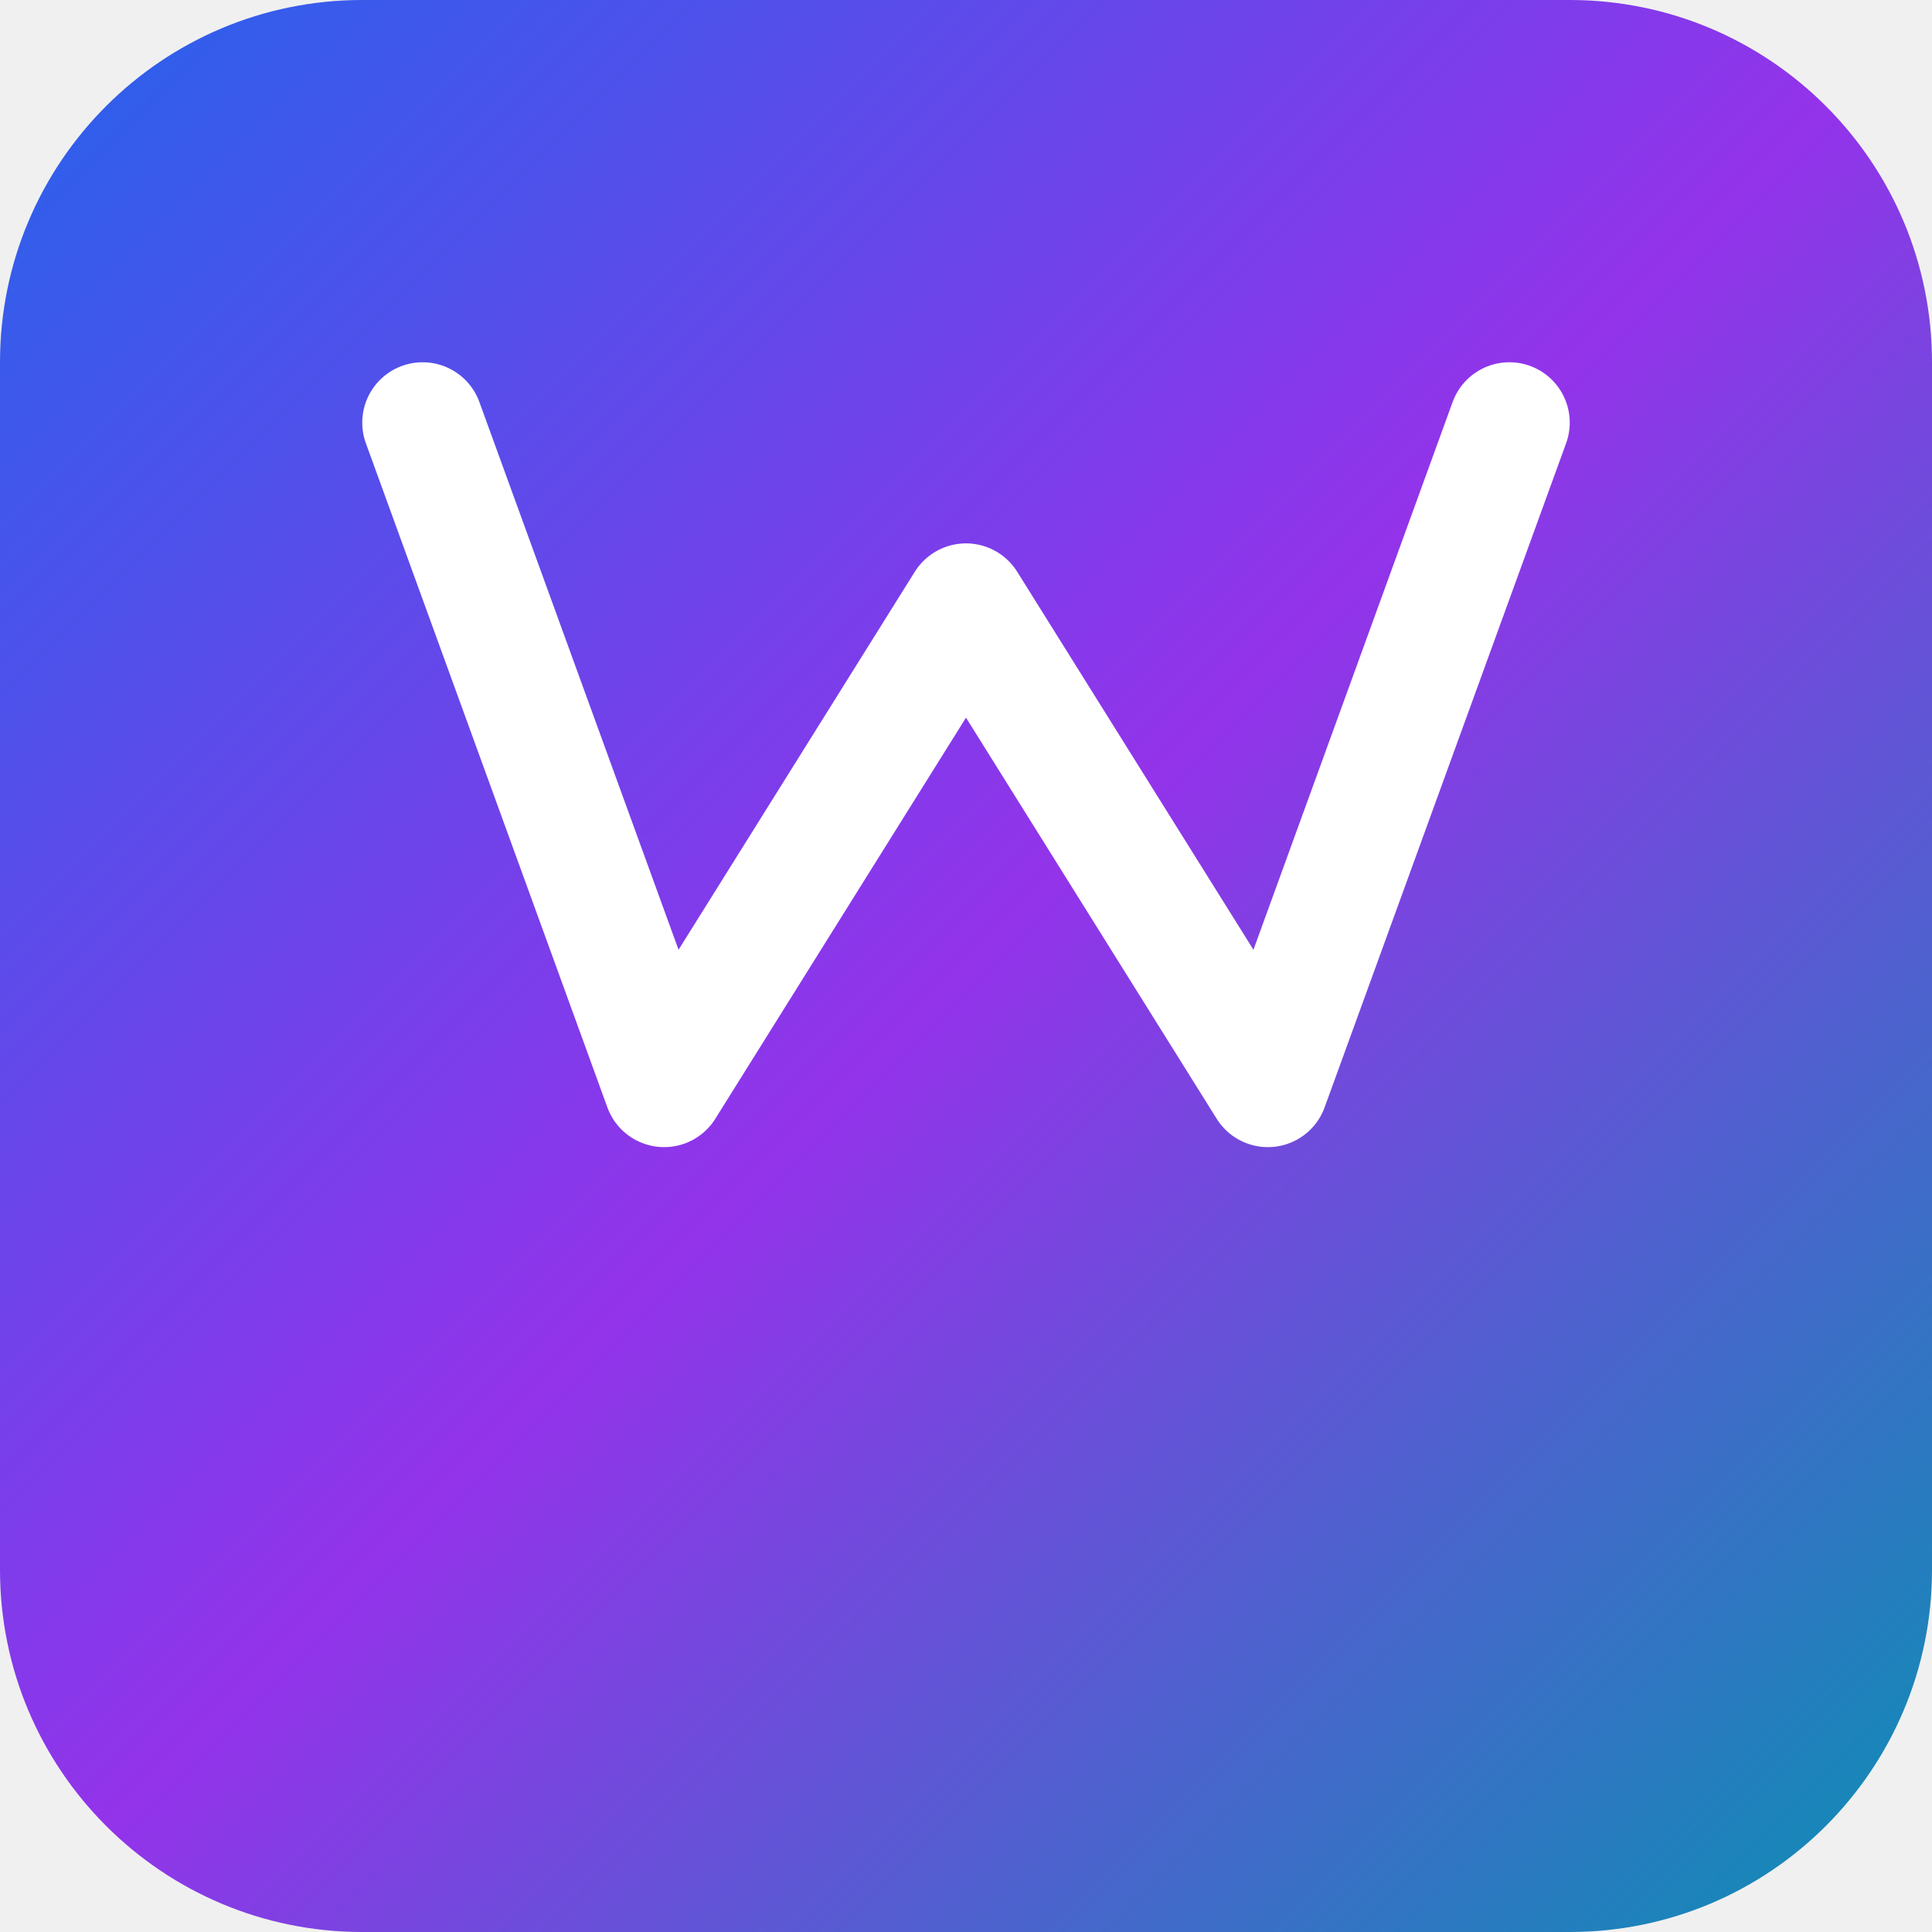
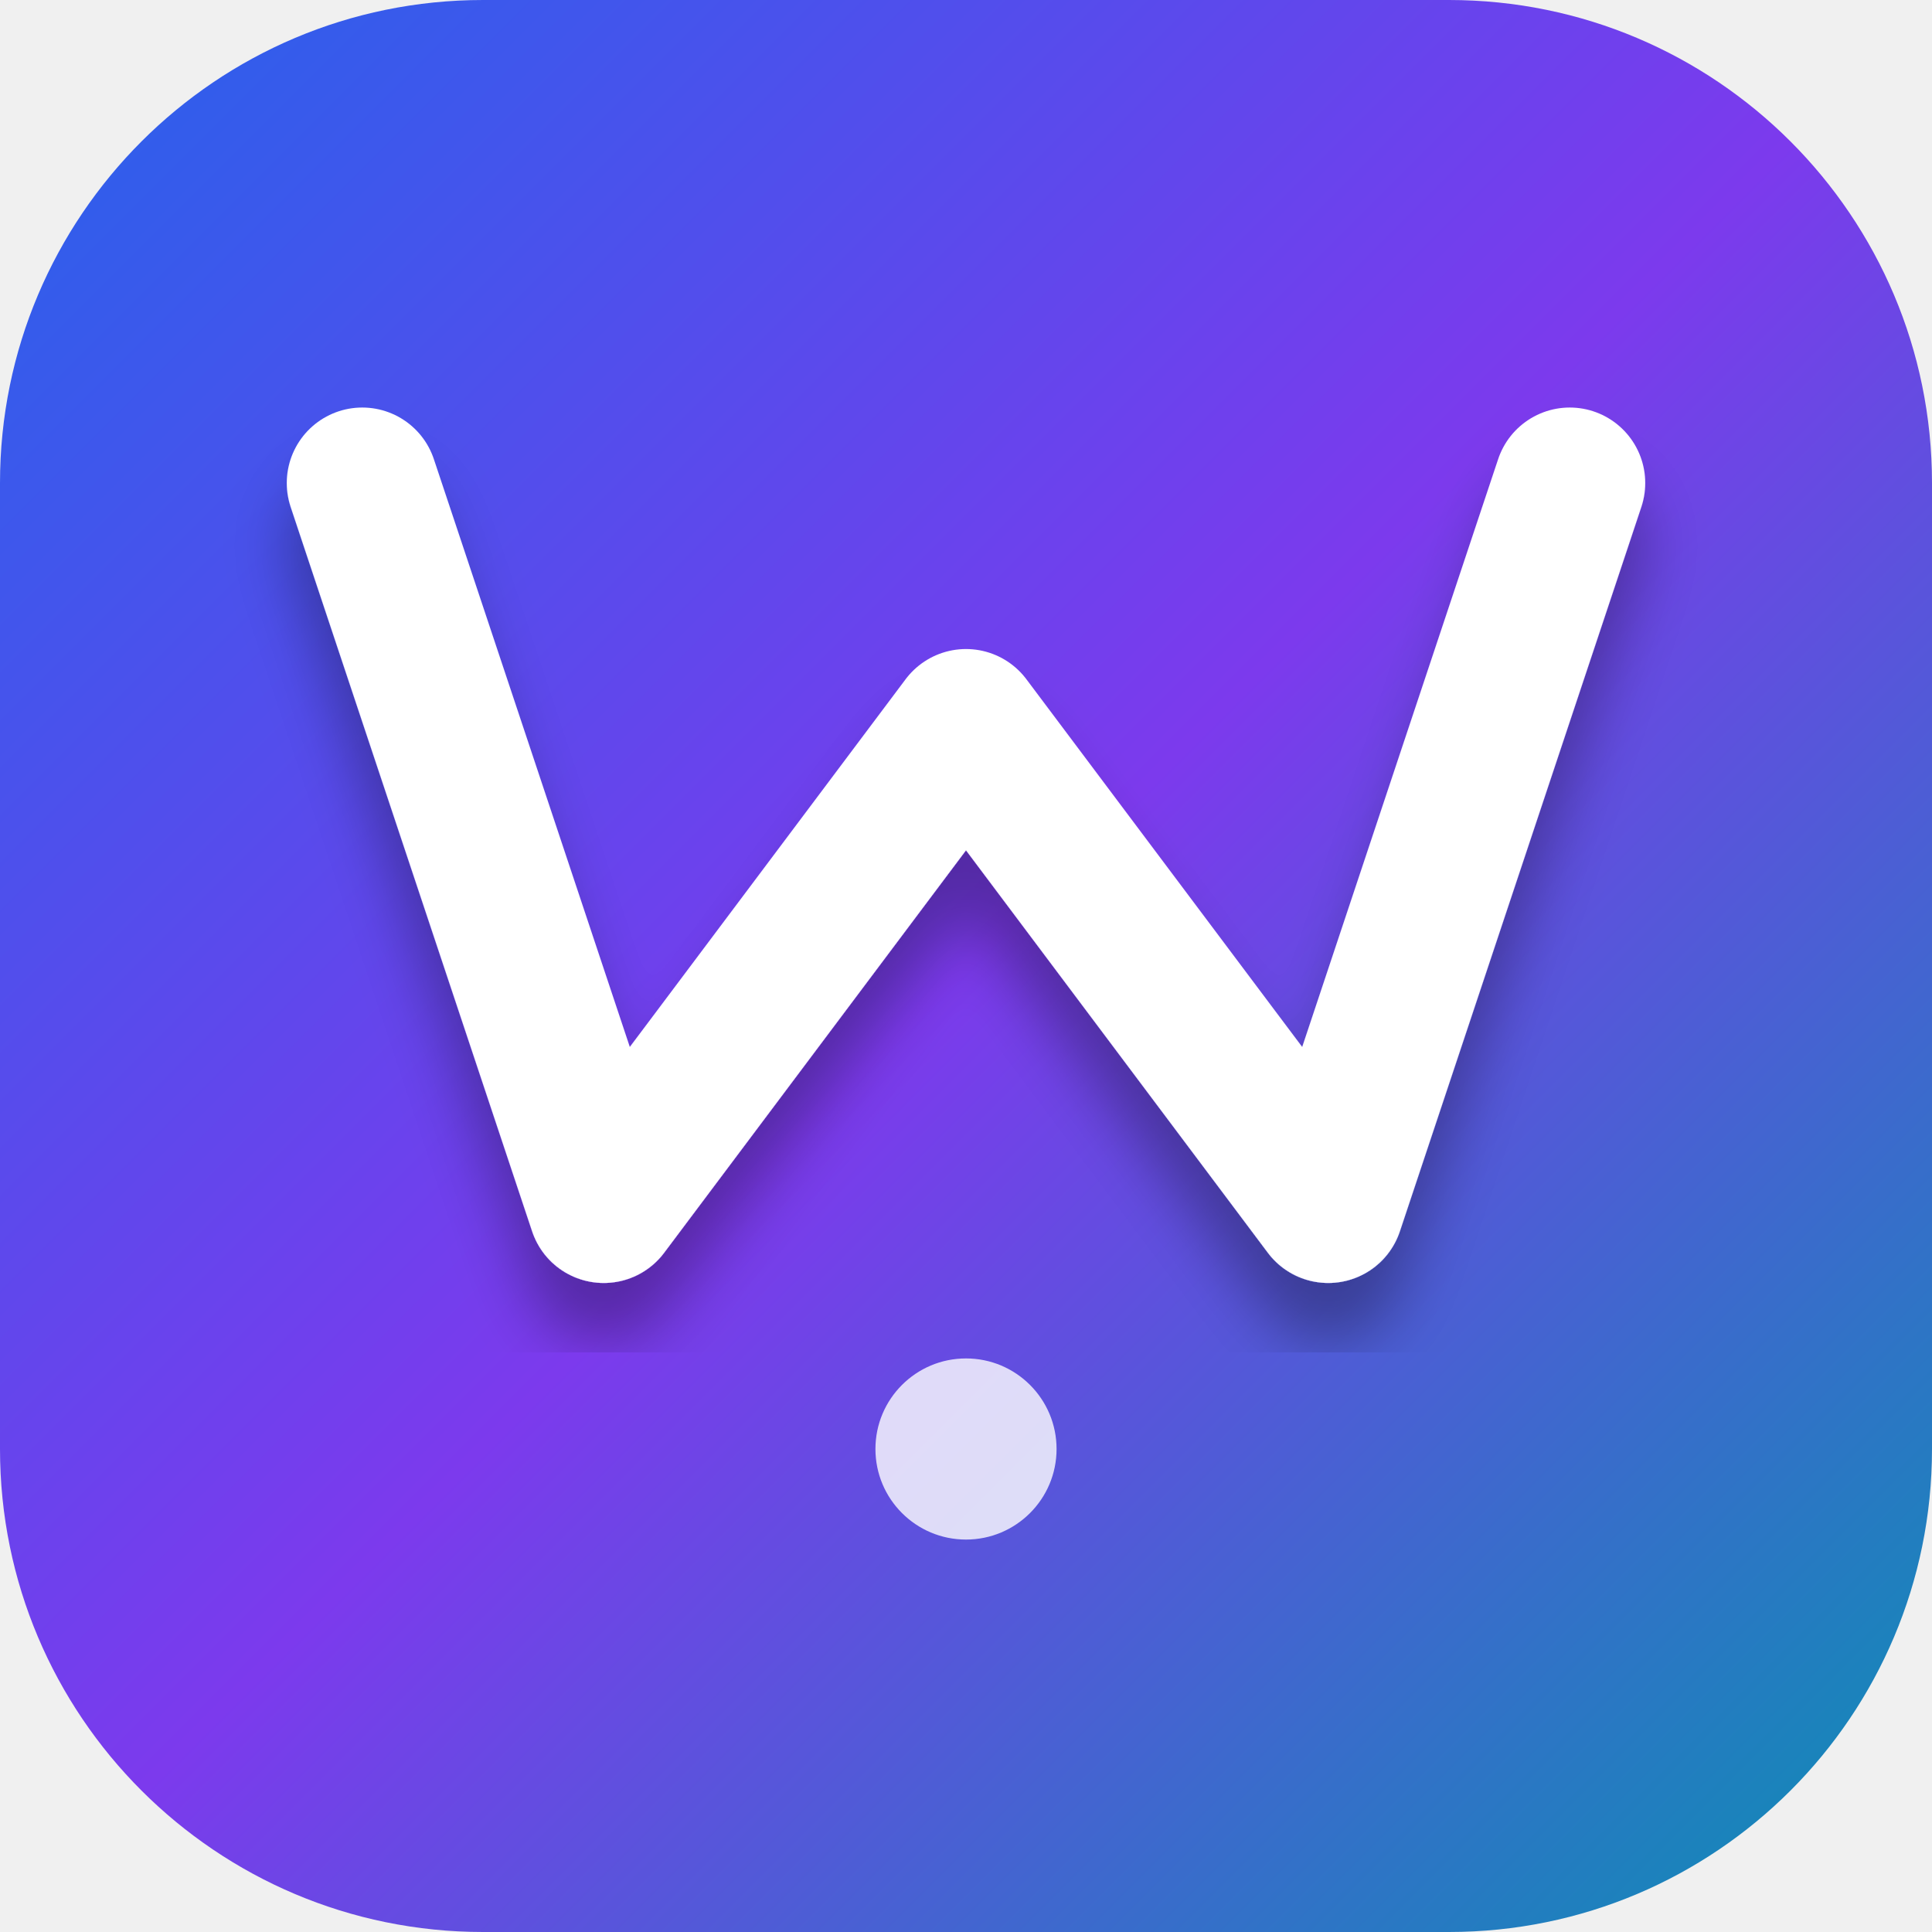
<svg xmlns="http://www.w3.org/2000/svg" width="32" height="32" viewBox="0 0 32 32" fill="none">
  <defs>
    <linearGradient id="bgGradient" x1="0%" y1="0%" x2="100%" y2="100%">
      <stop offset="0%" style="stop-color:#2563eb;stop-opacity:1" />
-       <stop offset="50%" style="stop-color:#9333ea;stop-opacity:1" />
+       <stop offset="50%" style="stop-color:#7c3aed;stop-opacity:1" />
      <stop offset="100%" style="stop-color:#0891b2;stop-opacity:1" />
    </linearGradient>
+     <filter id="shadow" x="-20%" y="-20%" width="140%" height="140%">
+       <feDropShadow dx="0" dy="1" stdDeviation="0.5" flood-color="rgba(0,0,0,0.3)" />
+     </filter>
  </defs>
-   <rect width="32" height="32" rx="6" fill="url(#bgGradient)" />
-   <path d="M7 7 L11 18 L16 10 L21 18 L25 7" stroke="white" stroke-width="2" stroke-linecap="round" stroke-linejoin="round" fill="none" />
+   <rect width="32" height="32" rx="8" fill="url(#bgGradient)" />
+   <path d="M6 8 L10 20 L16 12 L22 20 L26 8" stroke="white" stroke-width="2.5" stroke-linecap="round" stroke-linejoin="round" fill="none" filter="url(#shadow)" />
+   <circle cx="16" cy="24" r="1.5" fill="white" opacity="0.8" />
</svg>
